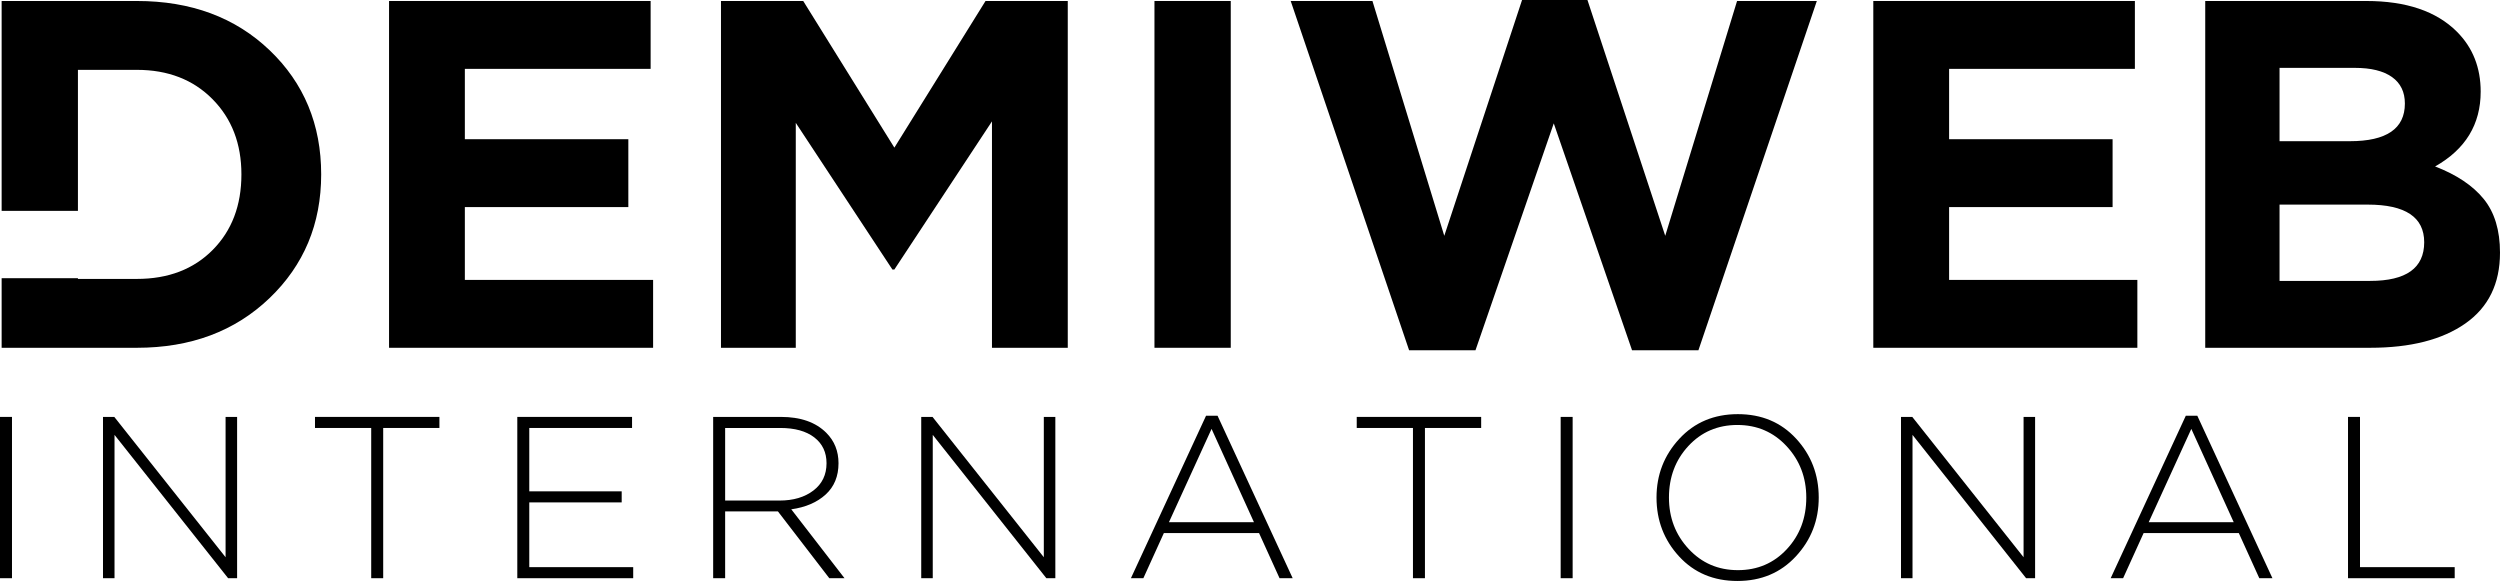
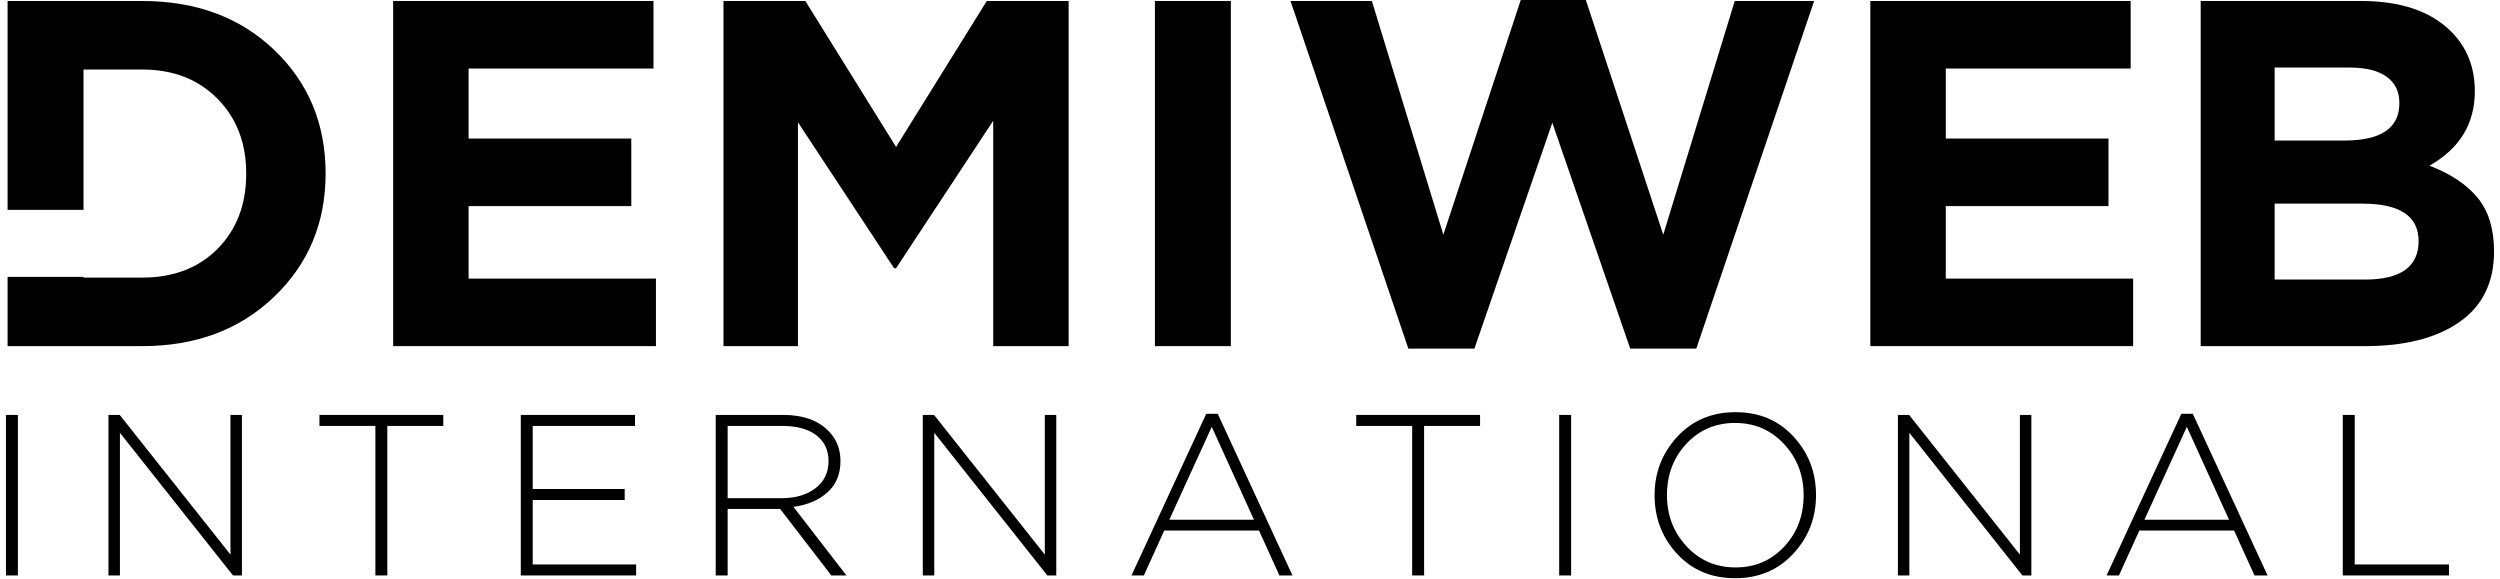
- <svg xmlns="http://www.w3.org/2000/svg" id="svg8" version="1.1" viewBox="0 0 601.145 139.699" height="139.699mm" width="601.145mm">
+ <svg xmlns="http://www.w3.org/2000/svg" id="svg8" version="1.1" viewBox="0 0 601.145 139.699" height="139" width="601">
  <defs id="defs2" />
  <g transform="translate(186.4236,-83.51944)" id="layer1">
    <g transform="matrix(0.2645833,0,0,0.2645833,-264.31,-221.6314)" id="g888">
      <g id="g829">
        <path d="m 647.949,1469.397 v -315.17 h 237.727 v 61.683 h -168.84 v 63.934 h 148.579 v 61.683 h -148.58 v 66.187 h 171.091 v 61.684 H 647.949 Z" id="path815" />
        <path d="m 949.609,1469.397 v -315.17 h 74.74 l 82.844,133.271 82.844,-133.271 h 74.741 v 315.17 h -68.887 v -205.762 l -88.698,134.623 h -1.801 l -87.797,-133.271 v 204.41 z" id="path817" />
        <path d="m 1343.568,1469.397 v -315.17 h 69.338 v 315.17 z" id="path819" />
        <path d="m 1574.993,1471.647 -107.607,-317.42 h 74.288 l 65.286,213.414 70.688,-214.315 h 59.432 l 70.688,214.315 65.282,-213.414 h 72.493 l -107.61,317.42 h -60.33 l -71.138,-206.211 -71.14,206.211 z" id="path821" />
        <path d="m 1996.866,1469.397 v -315.17 h 237.726 v 61.683 h -168.84 v 63.934 h 148.578 v 61.683 h -148.578 v 66.187 h 171.092 v 61.684 h -239.978 z" id="path823" />
        <path d="m 2298.526,1469.397 v -315.17 h 146.328 c 36.316,0 63.781,9.308 82.396,27.915 14.407,14.407 21.611,32.571 21.611,54.479 0,29.716 -13.81,52.381 -41.423,67.985 19.508,7.507 34.219,17.335 44.122,29.491 9.906,12.156 14.857,28.443 14.857,48.852 0,28.217 -10.509,49.682 -31.516,64.383 -21.015,14.711 -49.829,22.064 -86.446,22.064 h -149.929 z m 67.538,-187.751 h 63.934 c 33.316,0 49.977,-11.404 49.977,-34.218 0,-10.504 -3.906,-18.531 -11.709,-24.088 -7.807,-5.551 -19.064,-8.33 -33.766,-8.33 h -68.436 z m 0,126.968 h 82.393 c 32.714,0 49.076,-11.707 49.076,-35.119 0,-22.808 -17.109,-34.219 -51.327,-34.219 h -80.142 z" id="path825" />
        <path d="m 539.442,1199.026 c -31.222,-29.863 -71.441,-44.798 -120.666,-44.798 H 295.862 v 190.765 h 69.336 v -128.182 h 53.578 c 28.21,0 51.103,8.857 68.662,26.564 17.56,17.715 26.339,40.523 26.339,68.437 0,28.218 -8.709,51.102 -26.113,68.662 -17.412,17.559 -40.375,26.338 -68.888,26.338 h -53.578 v -0.654 h -69.336 v 63.24 h 122.915 c 48.922,0 89.071,-15.008 120.44,-45.025 31.362,-30.012 47.051,-67.536 47.051,-112.561 0,-45.319 -15.612,-82.916 -46.826,-112.786 z" id="path827" />
      </g>
      <g id="g857">
        <path d="m 294.374,1678.81 v -146.59 h 10.89 v 146.59 z" id="path831" />
        <path d="m 387.979,1678.81 v -146.59 h 10.263 l 101.146,127.535 V 1532.22 h 10.471 v 146.59 h -8.167 L 398.45,1548.556 v 130.254 z" id="path833" />
        <path d="M 631.736,1678.81 V 1542.273 H 580.64 v -10.053 h 113.084 v 10.053 h -51.097 v 136.537 z" id="path835" />
        <path d="m 764.505,1678.81 v -146.59 h 104.289 v 10.053 h -93.399 v 57.59 h 83.976 v 10.051 h -83.976 v 58.846 h 94.446 v 10.051 H 764.505 Z" id="path837" />
        <path d="m 942.506,1678.81 v -146.59 h 61.568 c 17.869,0 31.622,4.818 41.255,14.451 7.398,7.402 11.098,16.615 11.098,27.643 0,11.867 -3.91,21.359 -11.727,28.48 -7.82,7.119 -18.219,11.59 -31.202,13.402 l 48.375,62.613 h -13.821 l -46.7,-60.73 h -47.956 v 60.73 h -10.89 z m 10.89,-70.573 h 49.421 c 12.565,0 22.827,-3.035 30.785,-9.107 7.958,-6.074 11.937,-14.346 11.937,-24.816 0,-9.91 -3.702,-17.729 -11.1,-23.455 -7.402,-5.723 -17.732,-8.586 -30.993,-8.586 h -50.05 z" id="path839" />
        <path d="m 1131.606,1678.81 v -146.59 h 10.262 l 101.146,127.535 V 1532.22 h 10.47 v 146.59 h -8.167 l -103.241,-130.254 v 130.254 z" id="path841" />
        <path d="m 1322.172,1678.81 68.27,-147.635 h 10.471 l 68.27,147.635 h -11.938 l -18.636,-41.045 h -86.489 l -18.639,41.045 z m 34.554,-50.885 h 77.275 l -38.534,-84.814 z" id="path843" />
        <path d="m 1578.495,1678.81 v -136.537 h -51.099 v -10.053 h 113.085 v 10.053 h -51.097 v 136.537 z" id="path845" />
        <path d="m 1712.728,1678.81 v -146.59 h 10.891 v 146.59 z" id="path847" />
        <path d="m 1926.54,1658.915 c -13.826,14.941 -31.556,22.408 -53.192,22.408 -21.643,0 -39.301,-7.434 -52.983,-22.303 -13.684,-14.867 -20.522,-32.701 -20.522,-53.504 0,-20.662 6.91,-38.461 20.731,-53.402 13.82,-14.938 31.551,-22.406 53.193,-22.406 21.637,0 39.296,7.434 52.979,22.303 13.683,14.869 20.525,32.703 20.525,53.506 0,20.662 -6.912,38.462 -20.731,53.398 z m -97.483,-6.701 c 11.936,12.848 26.836,19.27 44.71,19.27 17.868,0 32.7,-6.352 44.501,-19.059 11.794,-12.703 17.694,-28.34 17.694,-46.908 0,-18.289 -5.969,-33.854 -17.904,-46.699 -11.938,-12.844 -26.842,-19.268 -44.71,-19.268 -17.875,0 -32.707,6.355 -44.502,19.057 -11.799,12.705 -17.693,28.344 -17.693,46.91 -10e-4,18.291 5.965,33.855 17.904,46.697 z" id="path849" />
        <path d="m 2022.028,1678.81 v -146.59 h 10.261 l 101.146,127.535 V 1532.22 h 10.471 v 146.59 h -8.167 l -103.24,-130.254 v 130.254 z" id="path851" />
        <path d="m 2212.593,1678.81 68.27,-147.635 h 10.47 l 68.27,147.635 h -11.935 l -18.639,-41.045 h -86.488 l -18.639,41.045 z m 34.556,-50.885 h 77.271 l -38.533,-84.814 z" id="path853" />
        <path d="m 2428.29,1678.81 v -146.59 h 10.891 v 136.539 h 86.065 v 10.051 z" id="path855" />
      </g>
    </g>
  </g>
</svg>
